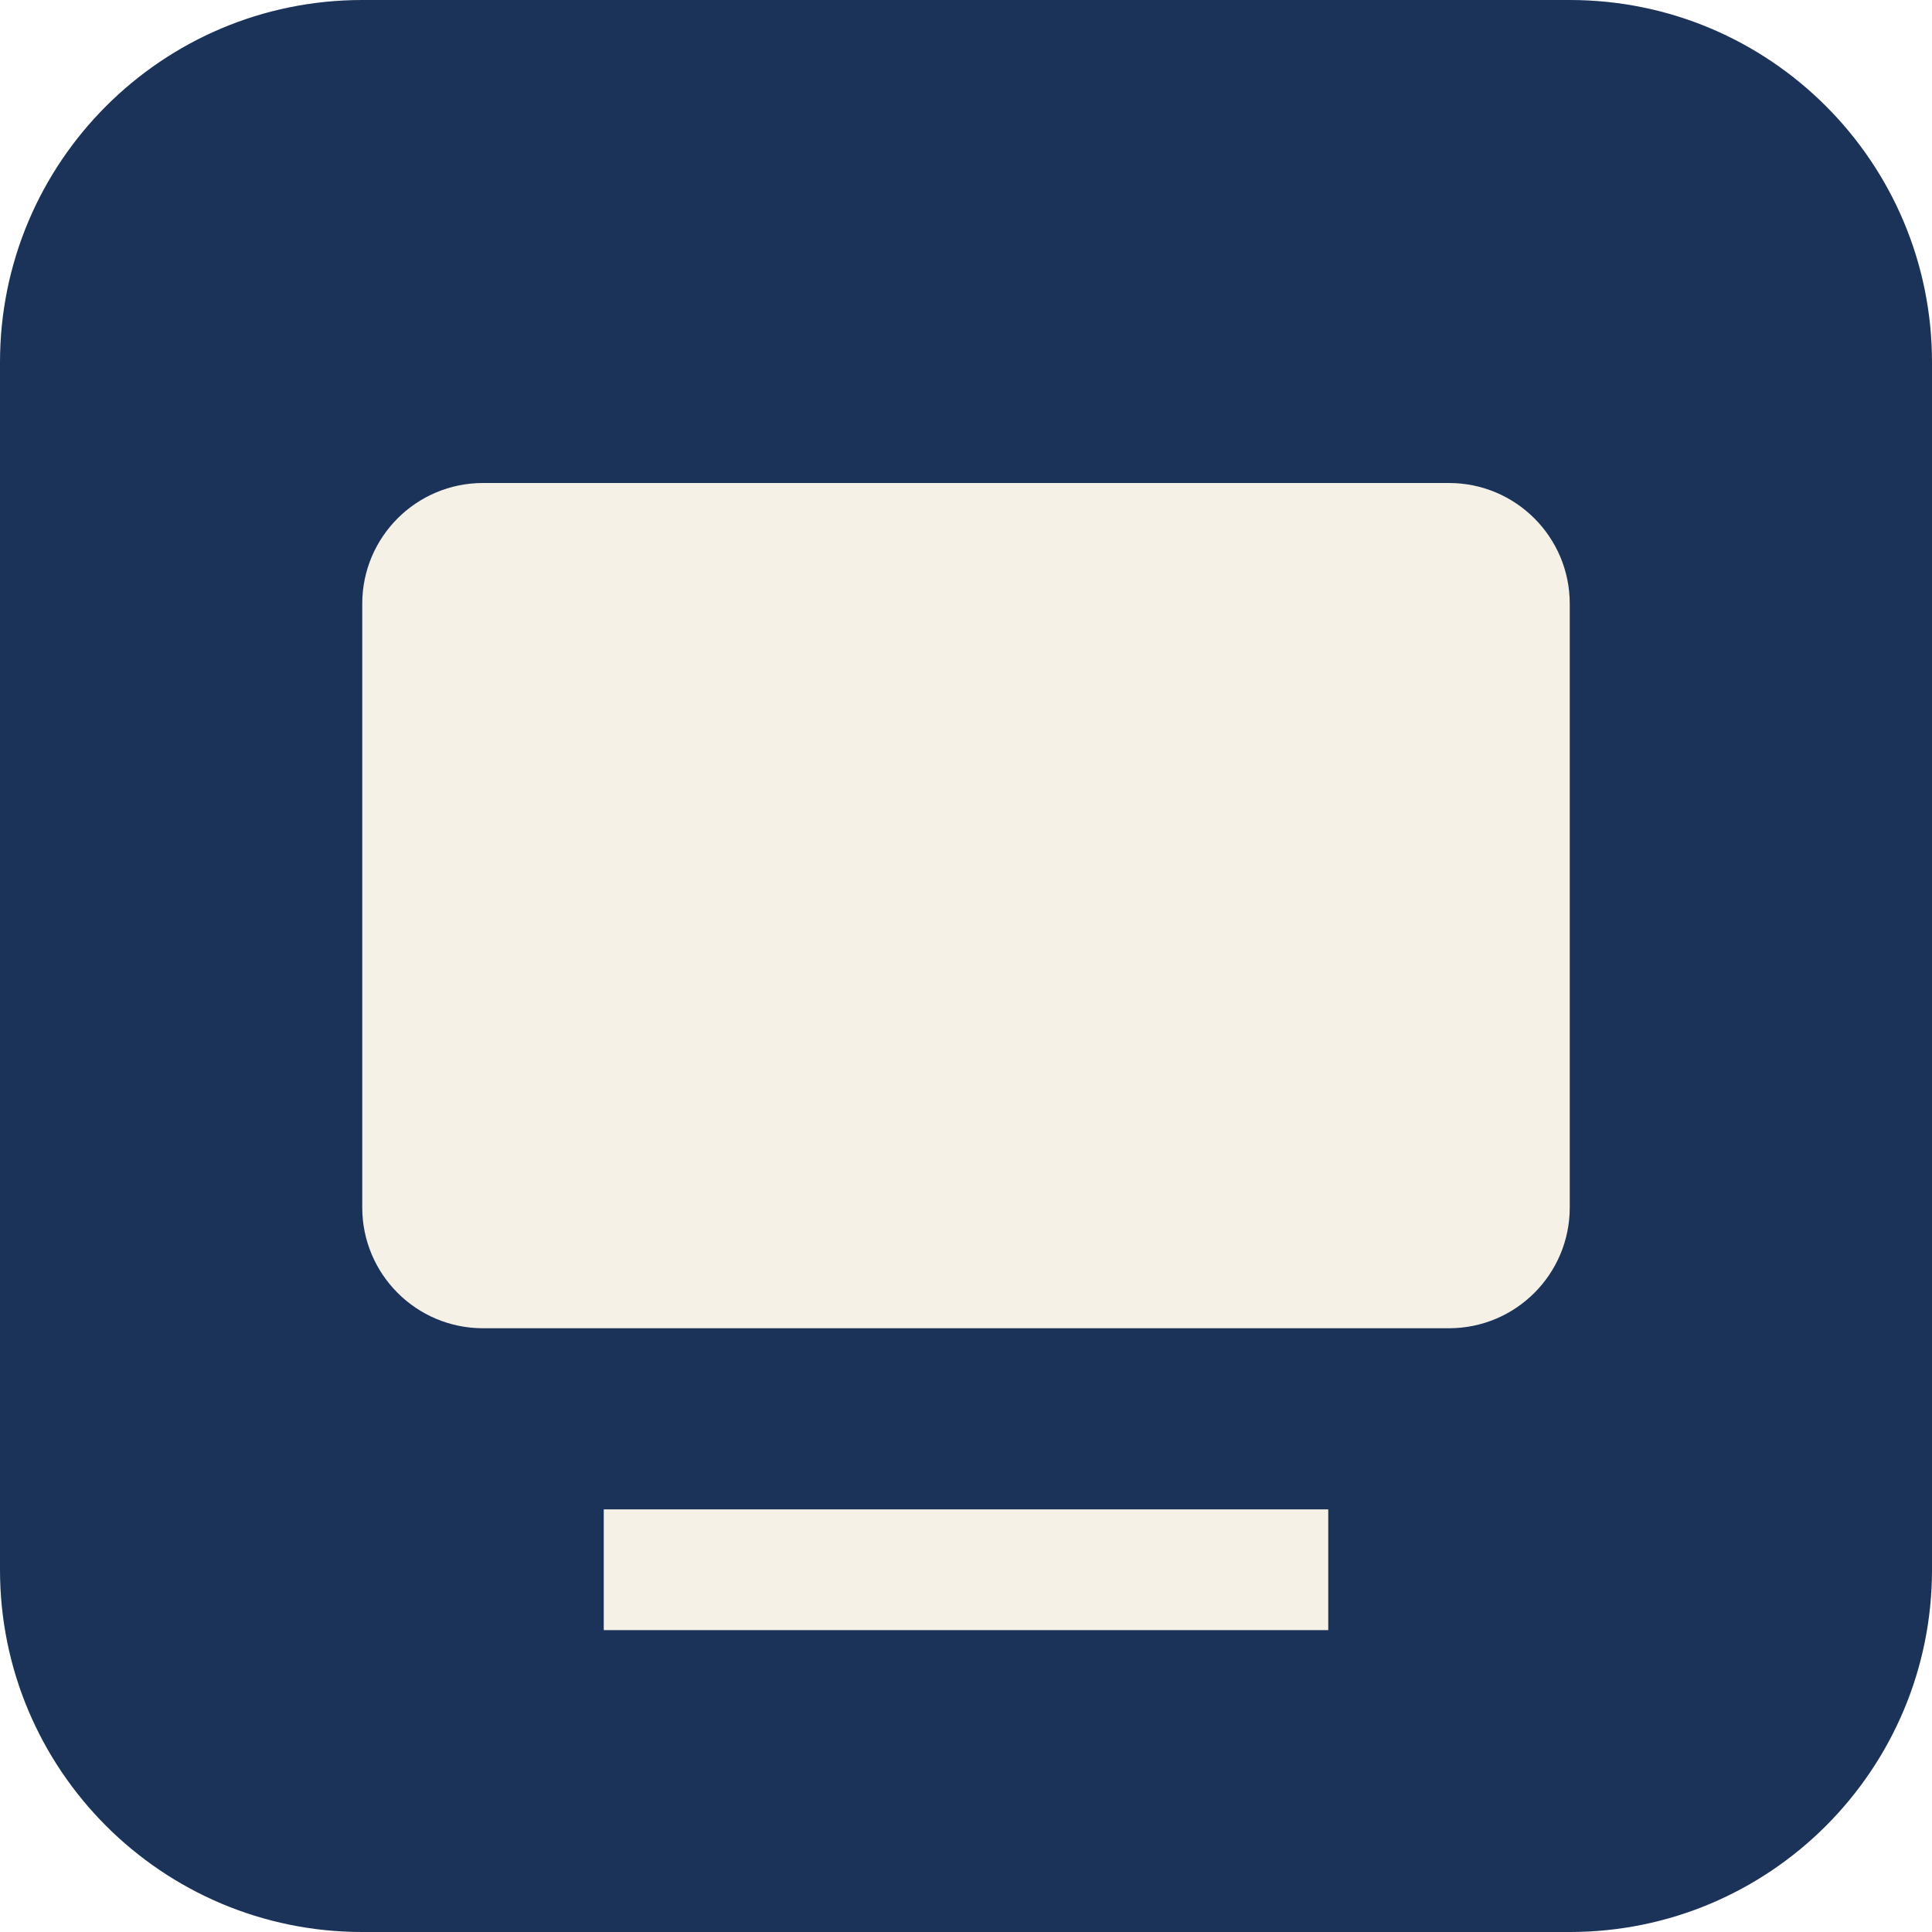
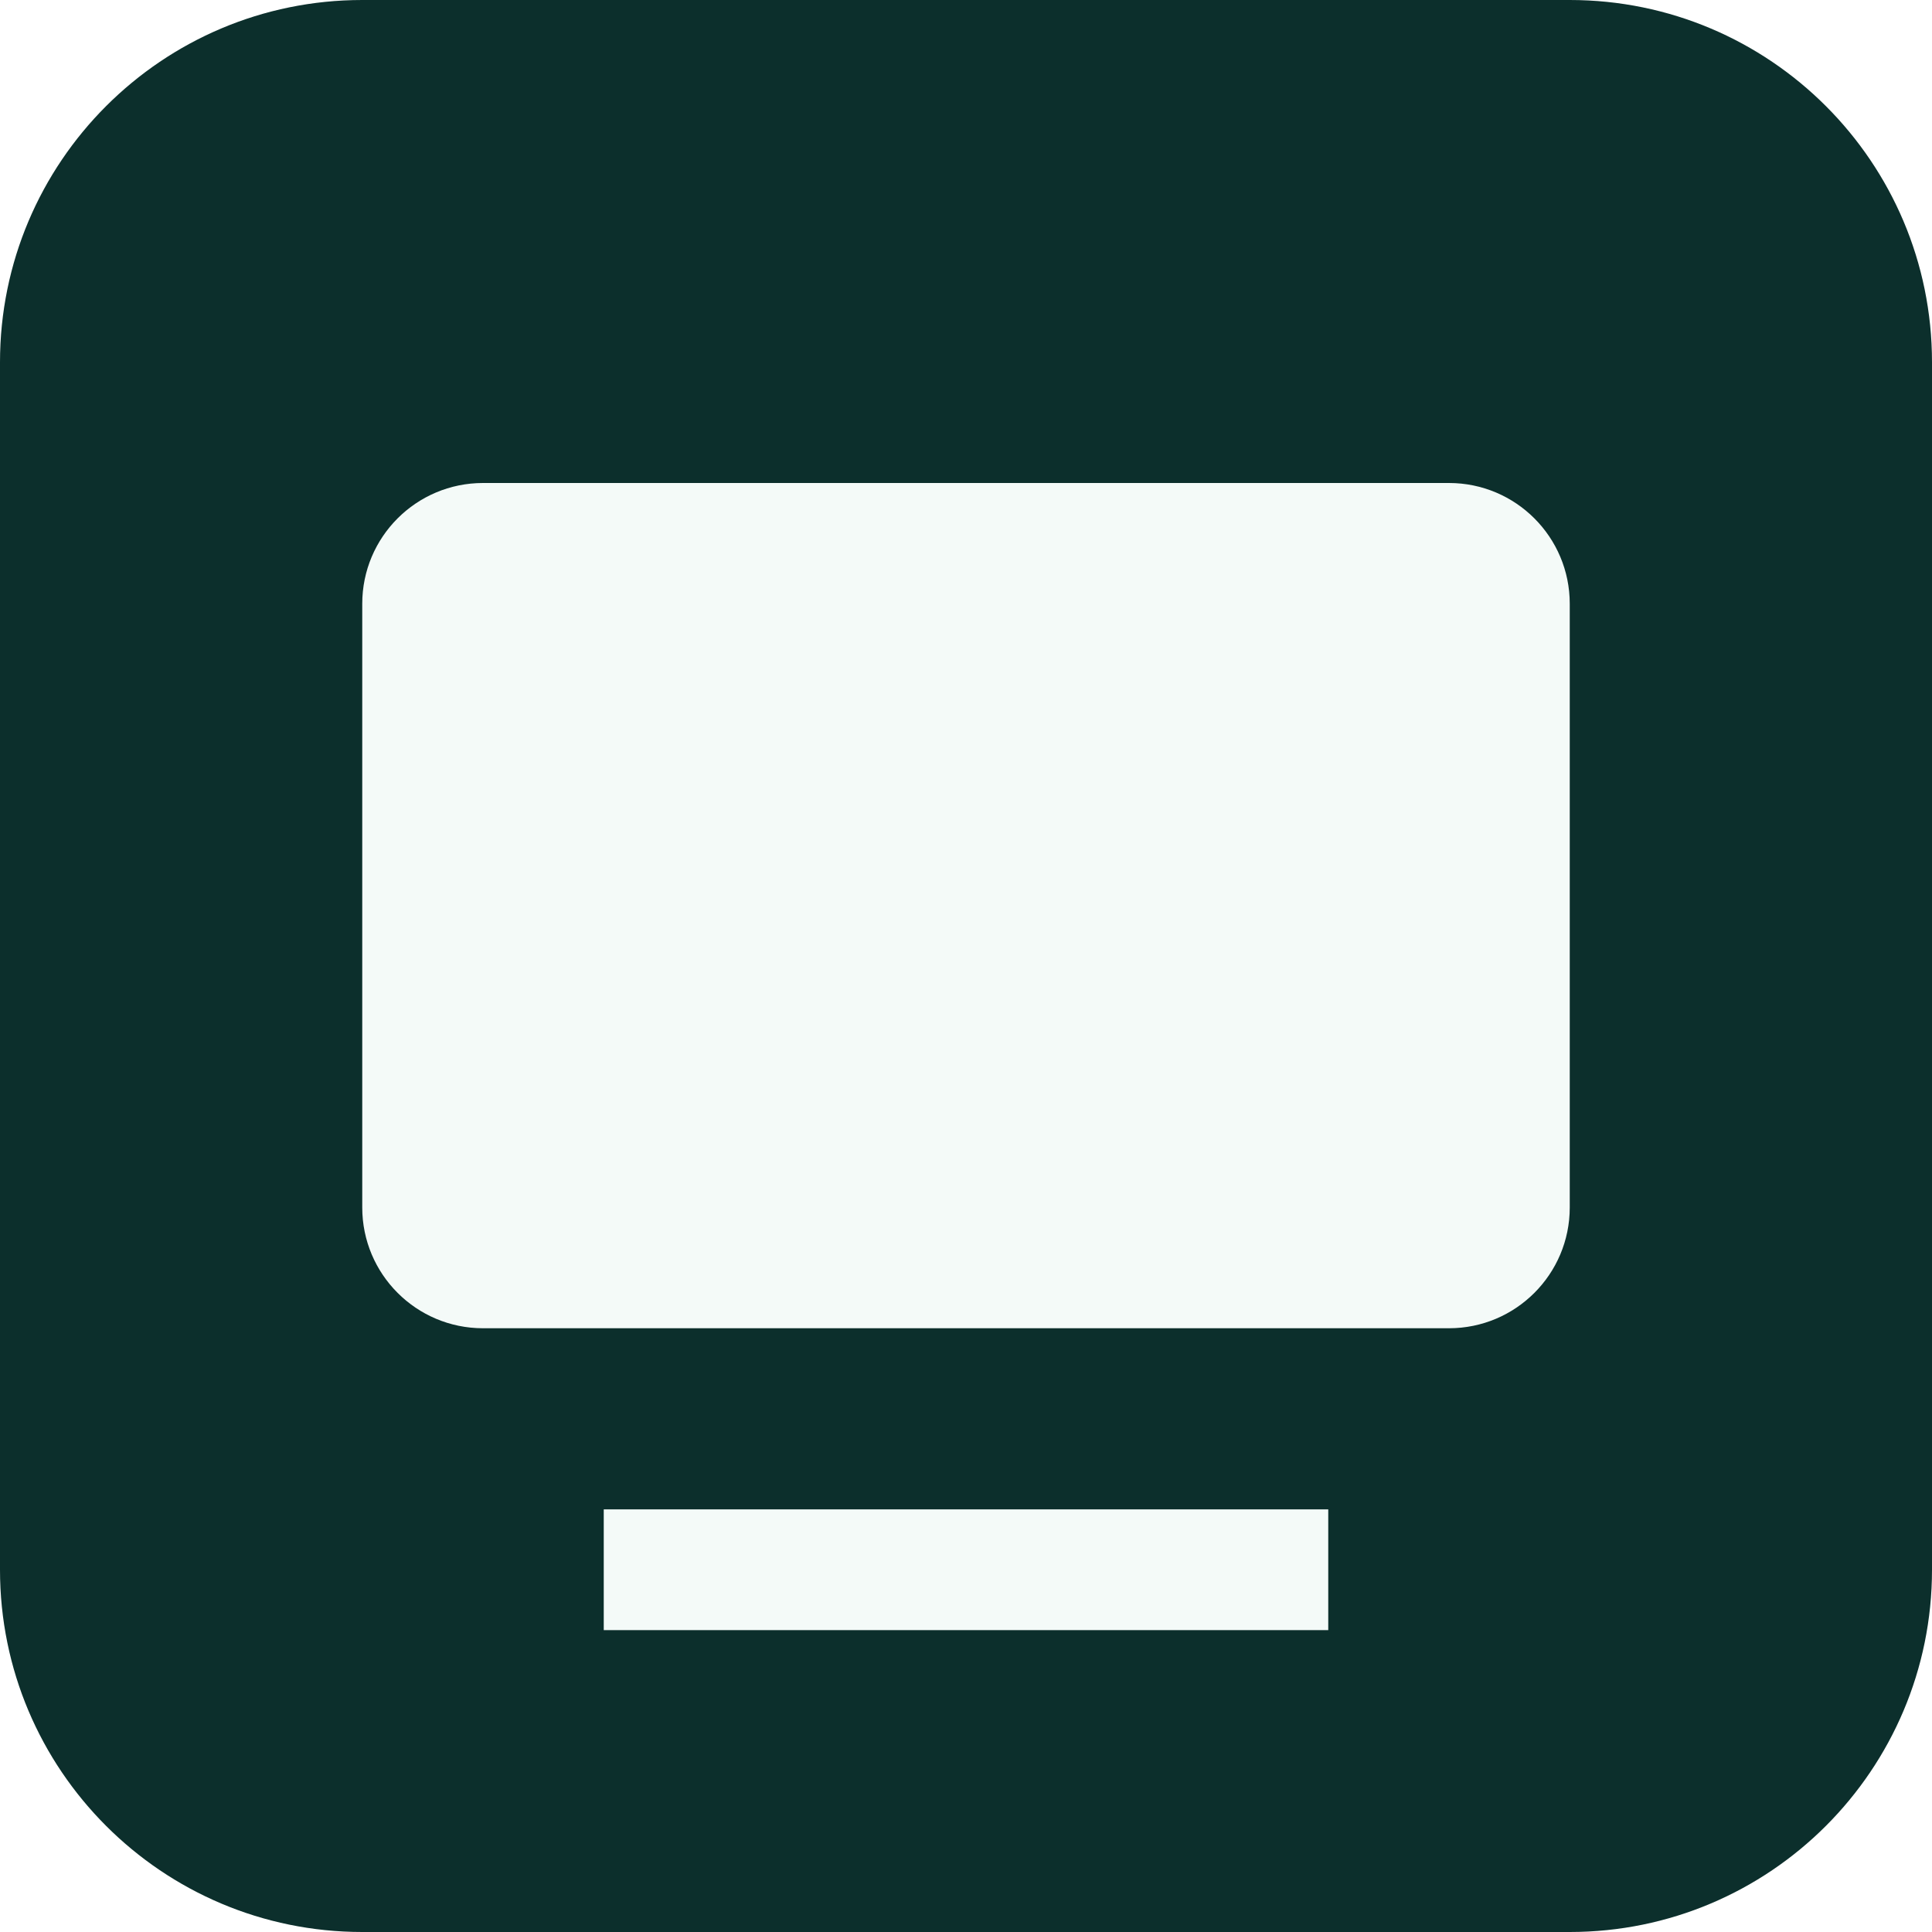
<svg xmlns="http://www.w3.org/2000/svg" viewBox="0 0 32 32">
-   <rect width="32" height="32" rx="6" fill="#1b3358" />
-   <rect x="6" y="8" width="20" height="14" rx="2" fill="#f6f1e7" />
-   <path d="M10 26h12" stroke="#f6f1e7" stroke-width="2" />
+   <rect width="32" height="32" rx="6" fill="#0c2f2c" />
+   <rect x="6" y="8" width="20" height="14" rx="2" fill="#f4faf8" />
+   <path d="M10 26h12" stroke="#f4faf8" stroke-width="2" />
</svg>
